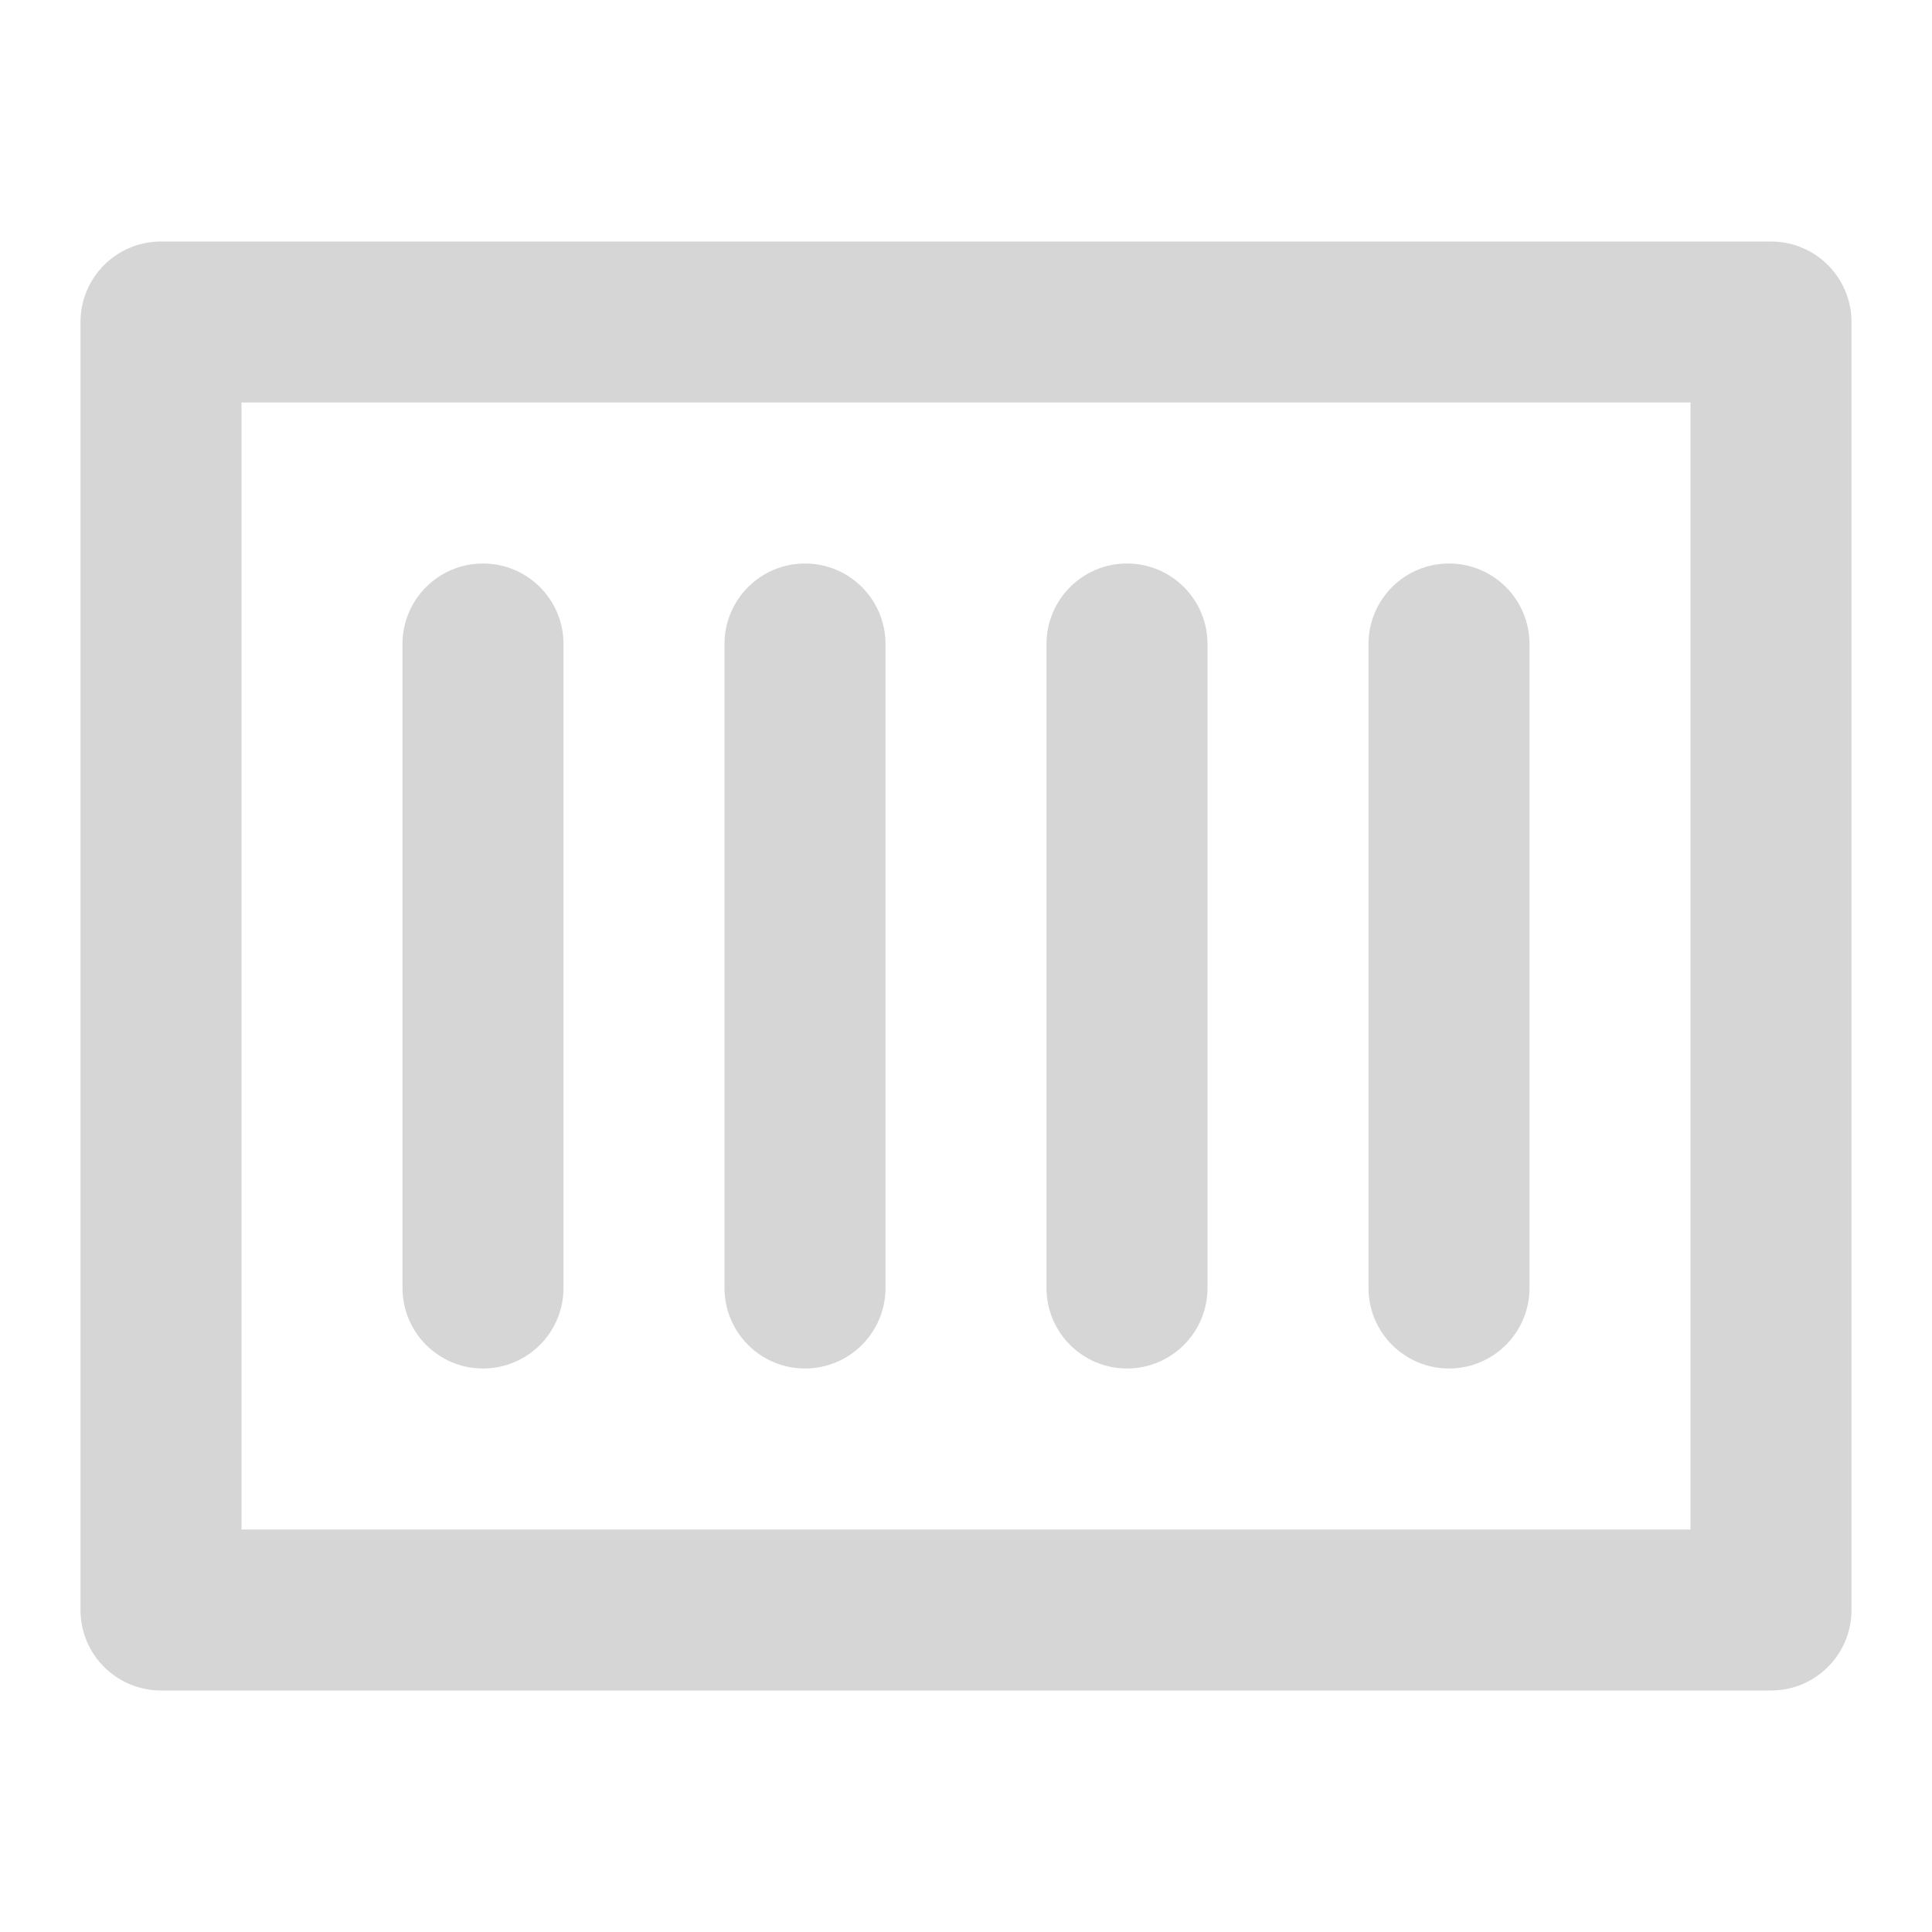
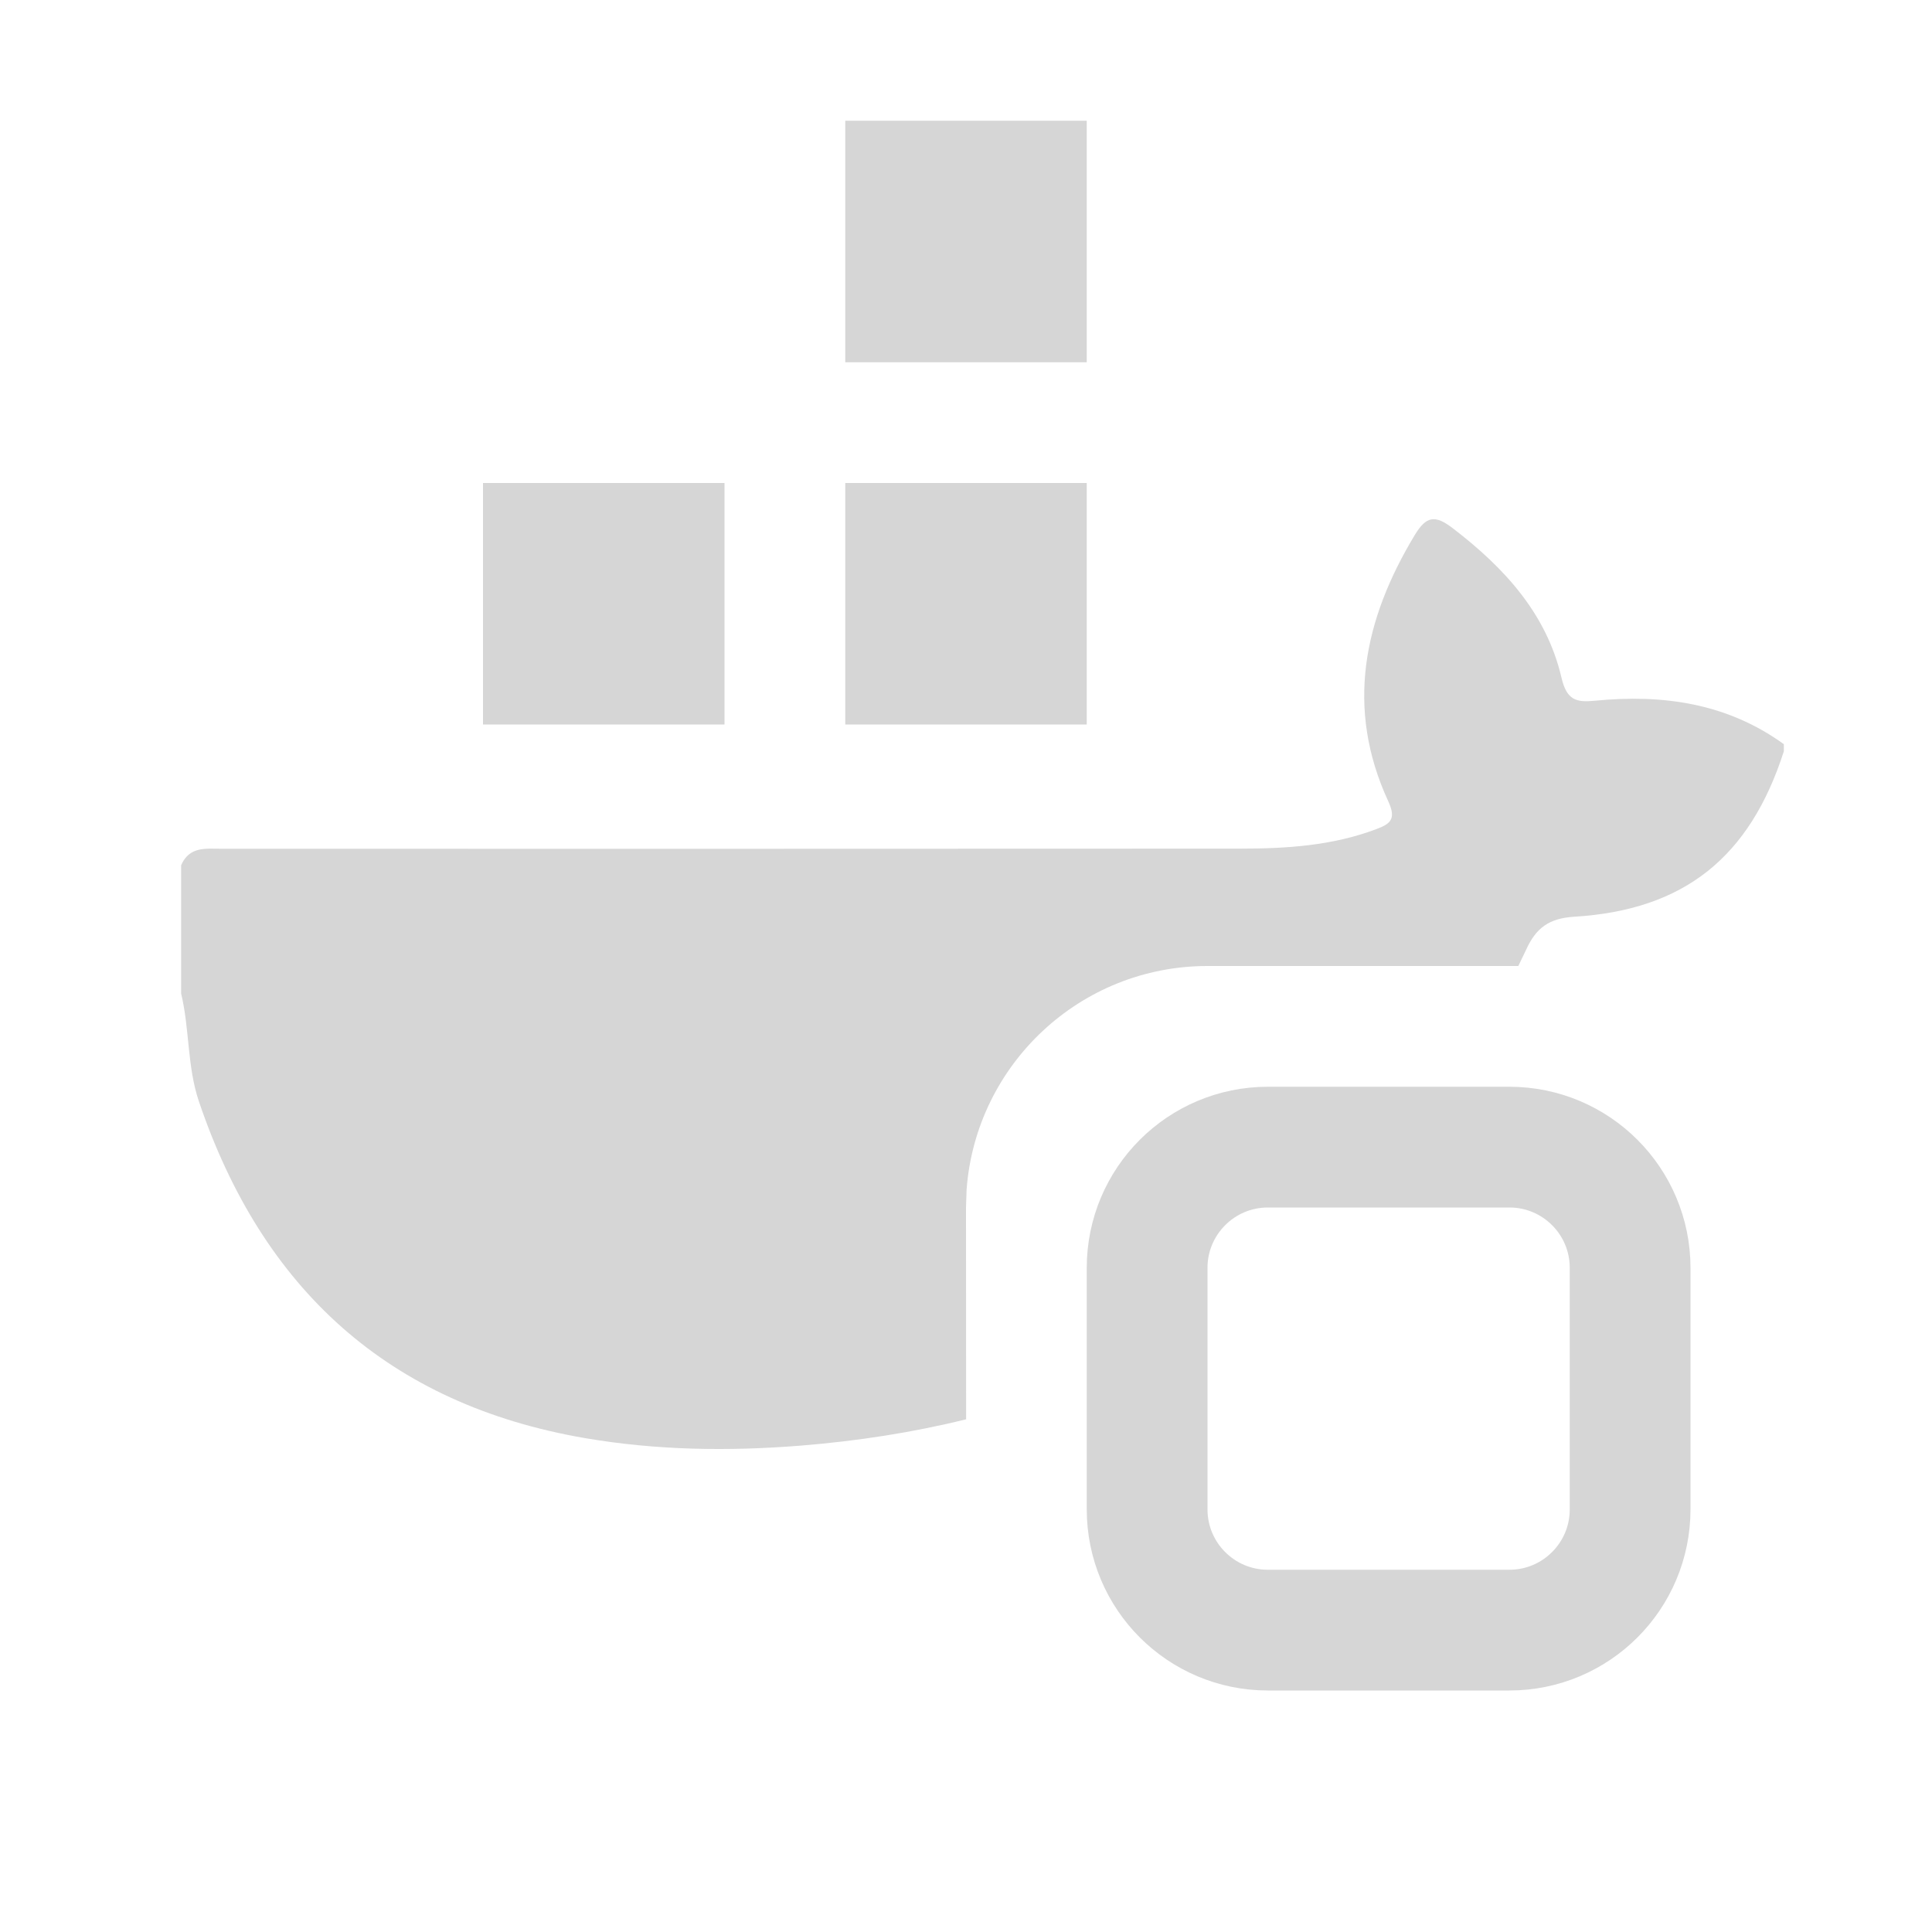
- <svg xmlns="http://www.w3.org/2000/svg" width="800px" height="800px" viewBox="0 0 48 48" fill="#d6d6d6">
-   <path d="M42,10V38H6V10H42m2-4H4A2,2,0,0,0,2,8V40a2,2,0,0,0,2,2H44a2,2,0,0,0,2-2V8a2,2,0,0,0-2-2Z" />
-   <path d="M12,14a2,2,0,0,0-2,2V32a2,2,0,0,0,4,0V16a2,2,0,0,0-2-2Z" />
-   <path d="M20,14a2,2,0,0,0-2,2V32a2,2,0,0,0,4,0V16a2,2,0,0,0-2-2Z" />
-   <path d="M28,14a2,2,0,0,0-2,2V32a2,2,0,0,0,4,0V16a2,2,0,0,0-2-2Z" />
-   <path d="M36,14a2,2,0,0,0-2,2V32a2,2,0,0,0,4,0V16a2,2,0,0,0-2-2Z" />
+ <svg xmlns="http://www.w3.org/2000/svg" width="16" height="16" fill="#d6d6d6" class="bi bi-pencil-square" viewBox="0 0 16 16">
+   <g id="icon/icon_docker-container" stroke="none" stroke-width="1" fill="none" fill-rule="evenodd">
+     <path d="M12.033,4.376 C12.457,4.701 12.807,5.081 12.931,5.61 C12.975,5.801 13.055,5.818 13.209,5.803 C13.77,5.748 14.303,5.823 14.773,6.163 L14.773,6.222 C14.491,7.1 13.947,7.537 13.036,7.592 C12.832,7.605 12.721,7.681 12.637,7.869 L12.574,8 L10,8 C8.946,8 8.082,8.816 8.005,9.851 L8,10 L8.001,11.754 C7.556,11.864 7.1,11.934 6.632,11.972 C6.029,12.02 5.437,12.011 4.845,11.91 C3.215,11.63 2.172,10.672 1.647,9.121 C1.549,8.83 1.571,8.522 1.5,8.228 L1.5,7.166 C1.55,7.05 1.637,7.03 1.732,7.028 L1.848,7.029 C4.656,7.029 7.463,7.03 10.271,7.028 C10.654,7.028 11.035,7.004 11.399,6.866 C11.515,6.823 11.565,6.783 11.497,6.636 C11.14,5.862 11.293,5.132 11.717,4.43 C11.812,4.274 11.884,4.261 12.033,4.376 Z" id="Combined-Shape" fill="#d6d6d6" />
+     <rect id="Rectangle" stroke="#d6d6d6" x="9.5" y="9.5" width="4" height="4" rx="1" />
+     <rect id="Rectangle" stroke="#d6d6d6" x="4.5" y="4.5" width="1" height="1" />
+     <rect id="Rectangle-Copy" stroke="#d6d6d6" x="7.5" y="4.5" width="1" height="1" />
+     <rect id="Rectangle-Copy-2" stroke="#d6d6d6" x="7.5" y="1.5" width="1" height="1" />
+   </g>
</svg>
